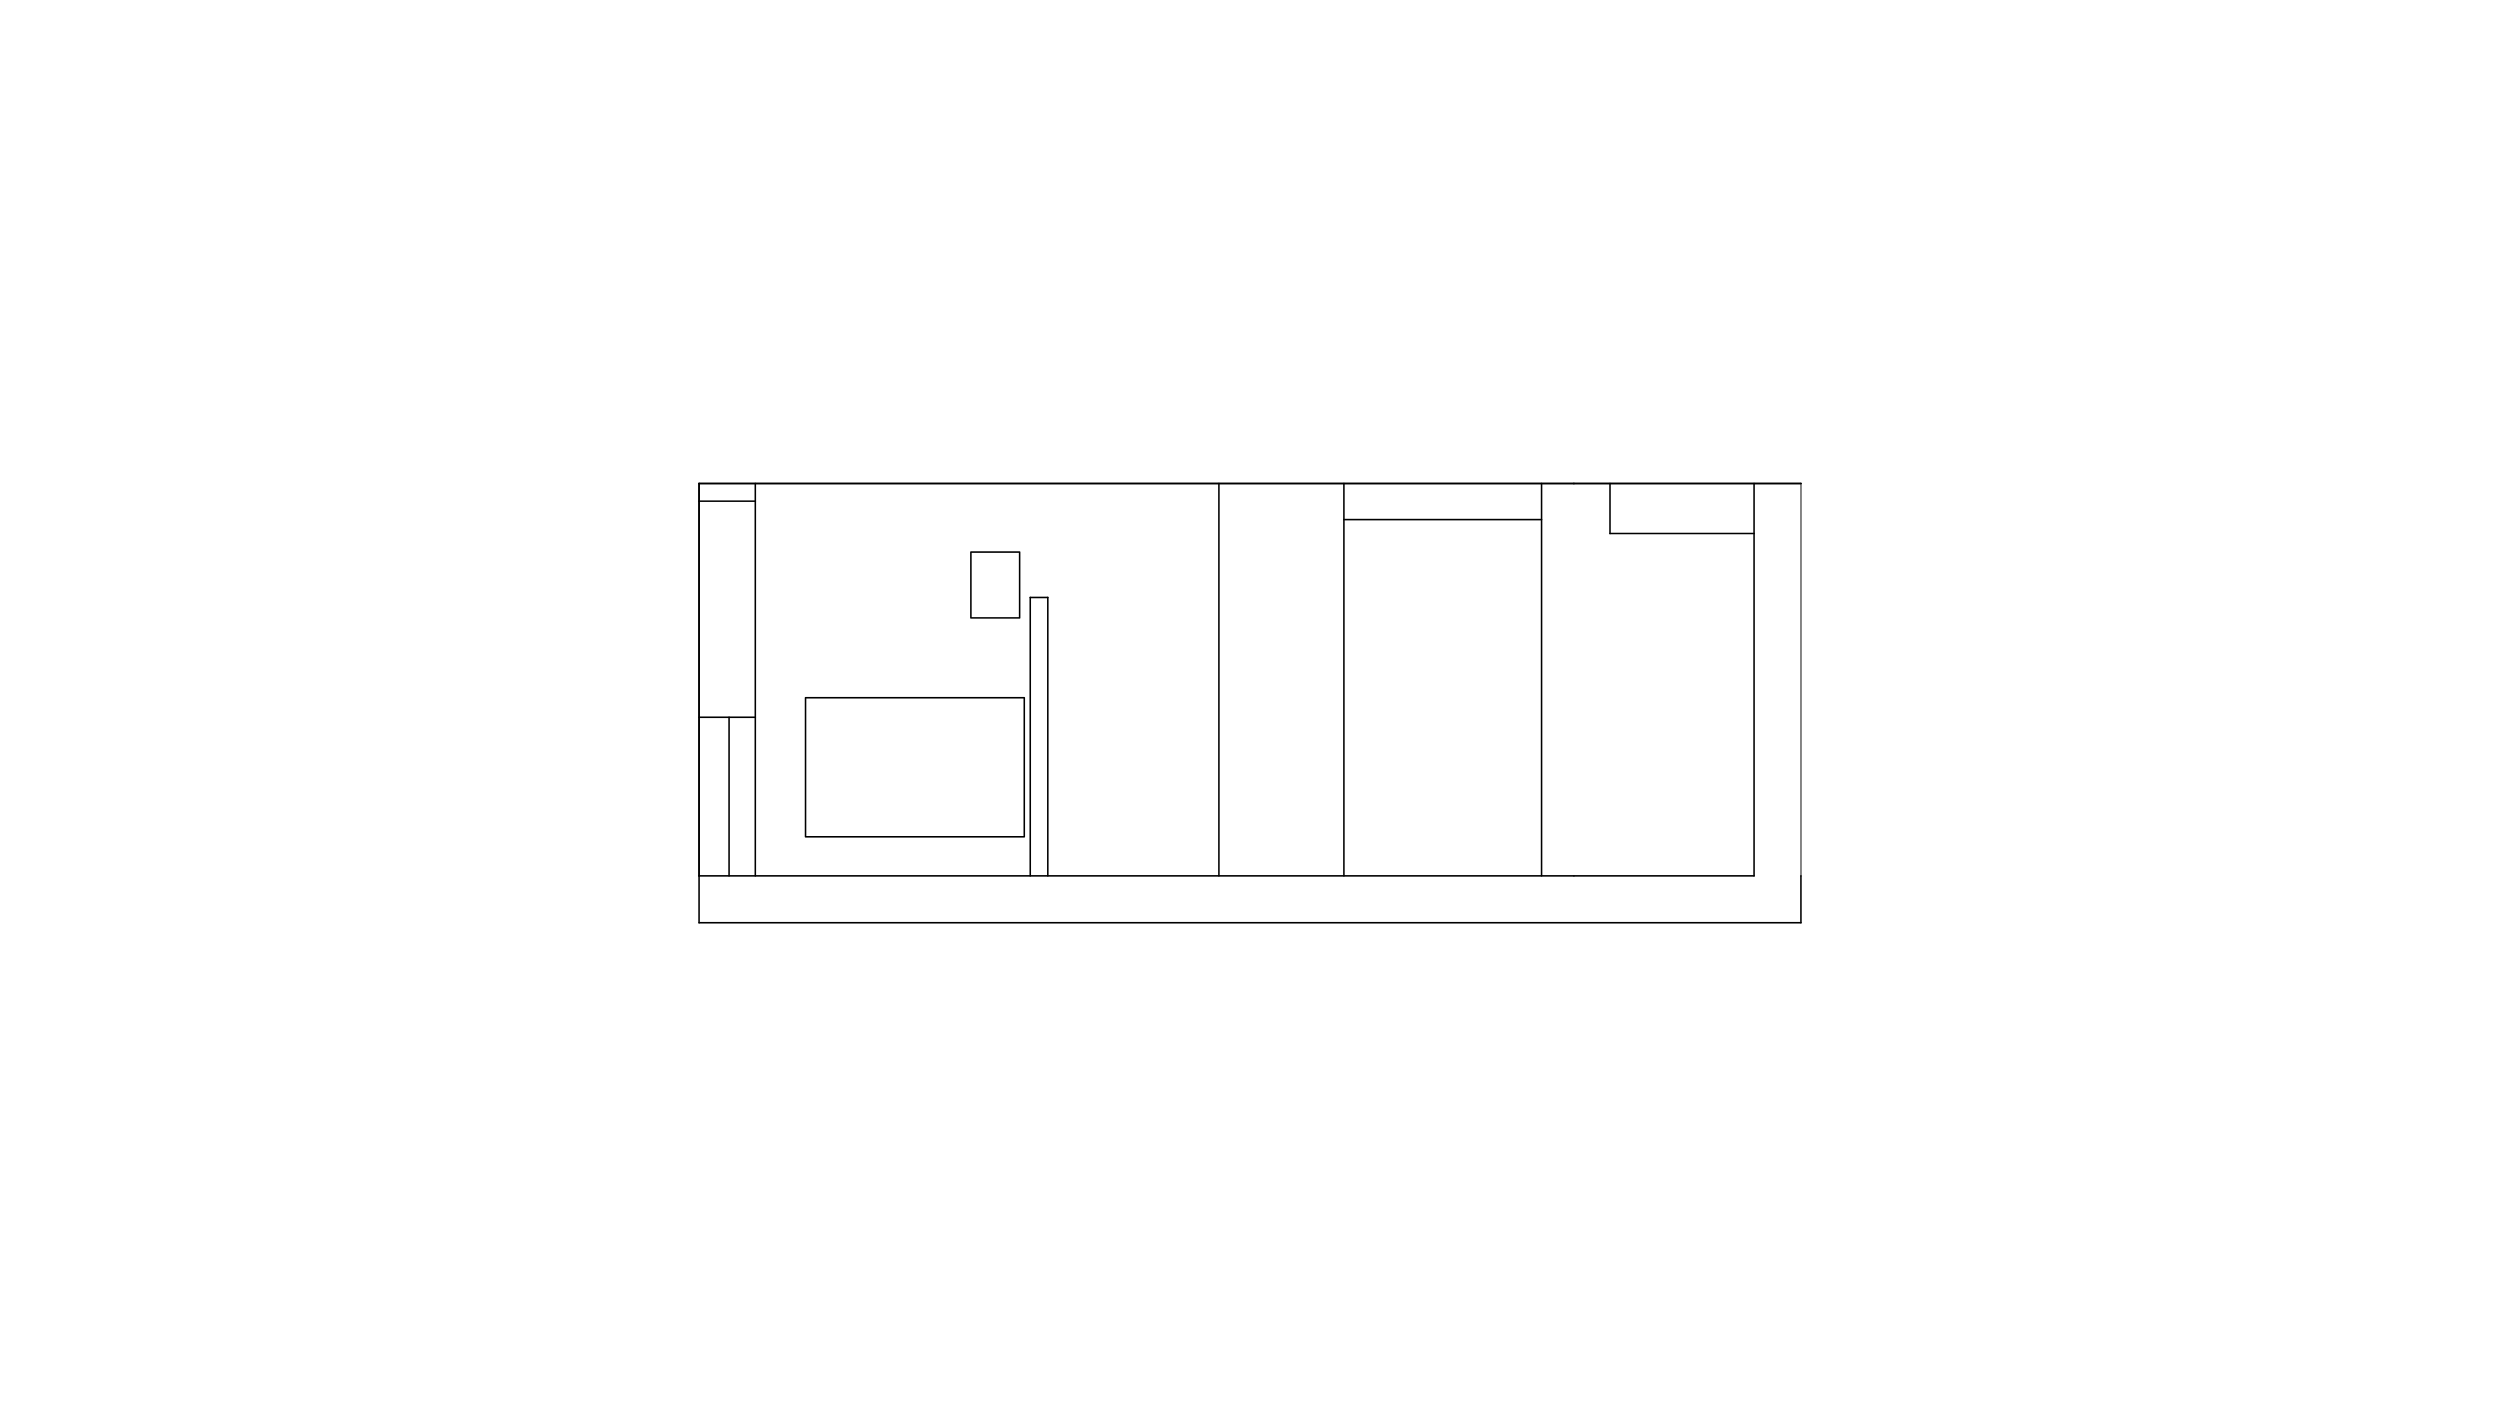
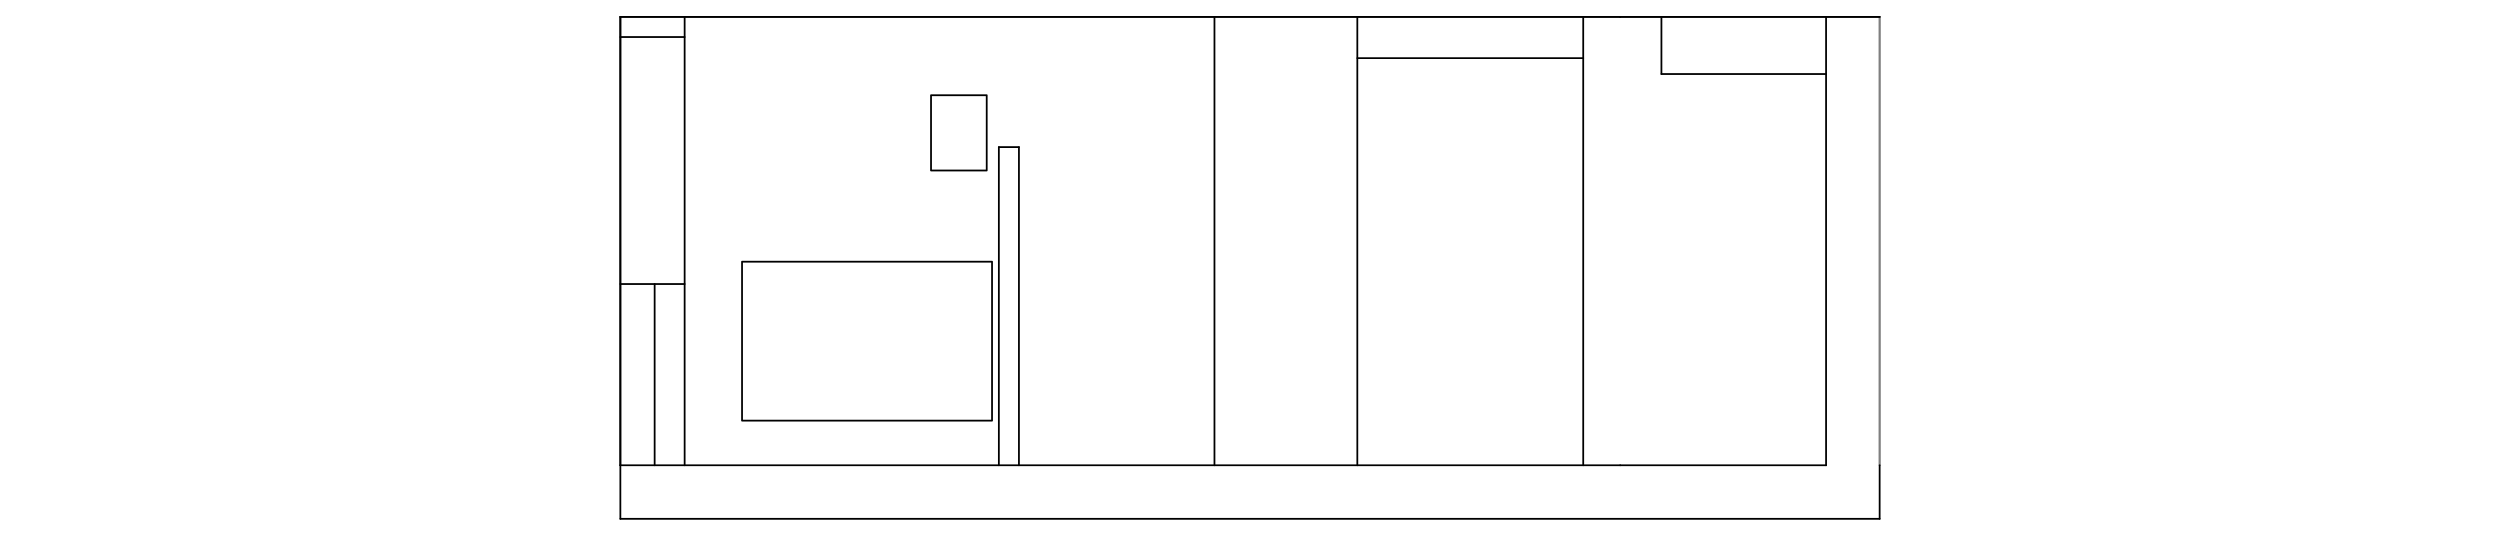
- <svg xmlns="http://www.w3.org/2000/svg" id="ELEVATIONS" viewBox="0 0 4535.43 2551.18">
+ <svg xmlns="http://www.w3.org/2000/svg" id="Elevations" viewBox="0 0 3968.5 850.39">
  <defs>
    <style>.cls-1{stroke:#000;}.cls-1,.cls-2{fill:none;stroke-linecap:round;stroke-linejoin:round;stroke-width:2.83px;}.cls-2{stroke:#7f7f7f;}</style>
  </defs>
-   <g id="NORTH">
-     <rect class="cls-1" x="1461.37" y="1265.81" width="396.85" height="252.28" />
-     <line class="cls-2" x1="3267.21" y1="1588.96" x2="3267.21" y2="877.18" />
-     <line class="cls-2" x1="3267.21" y1="1588.96" x2="3267.21" y2="877.18" />
-     <line class="cls-1" x1="3182.17" y1="1588.96" x2="3182.17" y2="877.18" />
-     <line class="cls-1" x1="1370.27" y1="909.21" x2="1268.22" y2="909.21" />
-     <line class="cls-1" x1="1370.27" y1="1301.24" x2="1268.22" y2="1301.24" />
-     <line class="cls-1" x1="1370.27" y1="1588.96" x2="1370.27" y2="877.18" />
-     <line class="cls-1" x1="2796.66" y1="1588.96" x2="2796.66" y2="877.18" />
-     <line class="cls-1" x1="2211.31" y1="1588.96" x2="2211.31" y2="877.18" />
-     <line class="cls-1" x1="2438.08" y1="1588.96" x2="2438.08" y2="877.18" />
-     <line class="cls-1" x1="2920.82" y1="967.89" x2="2920.82" y2="877.18" />
-     <line class="cls-1" x1="1268.22" y1="1588.96" x2="1268.22" y2="877.18" />
-     <line class="cls-1" x1="1268.22" y1="1588.96" x2="1268.22" y2="877.18" />
-     <line class="cls-1" x1="1268.22" y1="1588.96" x2="2855.34" y2="1588.96" />
-     <line class="cls-1" x1="1268.22" y1="877.18" x2="2855.34" y2="877.18" />
-     <line class="cls-1" x1="1268.22" y1="877.18" x2="2855.34" y2="877.18" />
-     <line class="cls-1" x1="2855.34" y1="877.18" x2="3267.21" y2="877.18" />
-     <line class="cls-1" x1="2855.34" y1="877.18" x2="3267.21" y2="877.18" />
-     <line class="cls-1" x1="2920.82" y1="967.89" x2="3182.17" y2="967.89" />
-     <rect class="cls-1" x="1761.37" y="1001.56" width="88.41" height="119.45" />
-     <line class="cls-1" x1="1869.05" y1="1083.9" x2="1900.91" y2="1083.9" />
-     <line class="cls-1" x1="1869.05" y1="1588.96" x2="1869.05" y2="1083.9" />
-     <line class="cls-1" x1="1900.91" y1="1588.96" x2="1900.91" y2="1083.9" />
-     <line class="cls-1" x1="2796.66" y1="942.66" x2="2438.08" y2="942.66" />
-     <line class="cls-1" x1="1322.65" y1="1588.96" x2="1322.65" y2="1301.24" />
-     <line class="cls-1" x1="2855.34" y1="1588.96" x2="3182.17" y2="1588.96" />
-     <line class="cls-1" x1="1268.22" y1="1588.96" x2="1268.22" y2="1674" />
-     <line class="cls-1" x1="3267.21" y1="1588.96" x2="3267.21" y2="1674" />
-     <line class="cls-1" x1="3267.21" y1="1674" x2="1268.22" y2="1674" />
-   </g>
+   <rect class="cls-1" x="1177.91" y="415.42" width="396.85" height="252.28" />
+   <line class="cls-2" x1="2983.75" y1="738.57" x2="2983.75" y2="26.79" />
+   <line class="cls-2" x1="2983.75" y1="738.57" x2="2983.75" y2="26.79" />
+   <line class="cls-1" x1="2898.71" y1="738.57" x2="2898.71" y2="26.79" />
+   <line class="cls-1" x1="1086.8" y1="58.82" x2="984.76" y2="58.82" />
+   <line class="cls-1" x1="1086.8" y1="450.85" x2="984.76" y2="450.85" />
+   <line class="cls-1" x1="1086.8" y1="738.57" x2="1086.8" y2="26.79" />
+   <line class="cls-1" x1="2513.2" y1="738.57" x2="2513.2" y2="26.79" />
+   <line class="cls-1" x1="1927.84" y1="738.57" x2="1927.84" y2="26.79" />
+   <line class="cls-1" x1="2154.61" y1="738.57" x2="2154.61" y2="26.79" />
+   <line class="cls-1" x1="2637.35" y1="117.5" x2="2637.35" y2="26.79" />
+   <line class="cls-1" x1="984.76" y1="738.57" x2="984.76" y2="26.79" />
+   <line class="cls-1" x1="984.76" y1="738.57" x2="984.76" y2="26.79" />
+   <line class="cls-1" x1="984.76" y1="738.57" x2="2571.87" y2="738.57" />
+   <line class="cls-1" x1="984.76" y1="26.79" x2="2571.87" y2="26.79" />
+   <line class="cls-1" x1="984.76" y1="26.79" x2="2571.87" y2="26.79" />
+   <line class="cls-1" x1="2571.87" y1="26.79" x2="2983.75" y2="26.79" />
+   <line class="cls-1" x1="2571.87" y1="26.79" x2="2983.75" y2="26.79" />
+   <line class="cls-1" x1="2637.35" y1="117.5" x2="2898.71" y2="117.5" />
+   <rect class="cls-1" x="1477.91" y="151.17" width="88.41" height="119.45" />
+   <line class="cls-1" x1="1585.59" y1="233.51" x2="1617.45" y2="233.51" />
+   <line class="cls-1" x1="1585.59" y1="738.57" x2="1585.59" y2="233.51" />
+   <line class="cls-1" x1="1617.45" y1="738.57" x2="1617.45" y2="233.51" />
+   <line class="cls-1" x1="2513.2" y1="92.27" x2="2154.61" y2="92.27" />
+   <line class="cls-1" x1="1039.18" y1="738.57" x2="1039.18" y2="450.85" />
+   <line class="cls-1" x1="2571.87" y1="738.57" x2="2898.71" y2="738.57" />
+   <line class="cls-1" x1="984.76" y1="738.57" x2="984.76" y2="823.61" />
+   <line class="cls-1" x1="2983.75" y1="738.57" x2="2983.75" y2="823.61" />
+   <line class="cls-1" x1="2983.75" y1="823.61" x2="984.76" y2="823.61" />
</svg>
